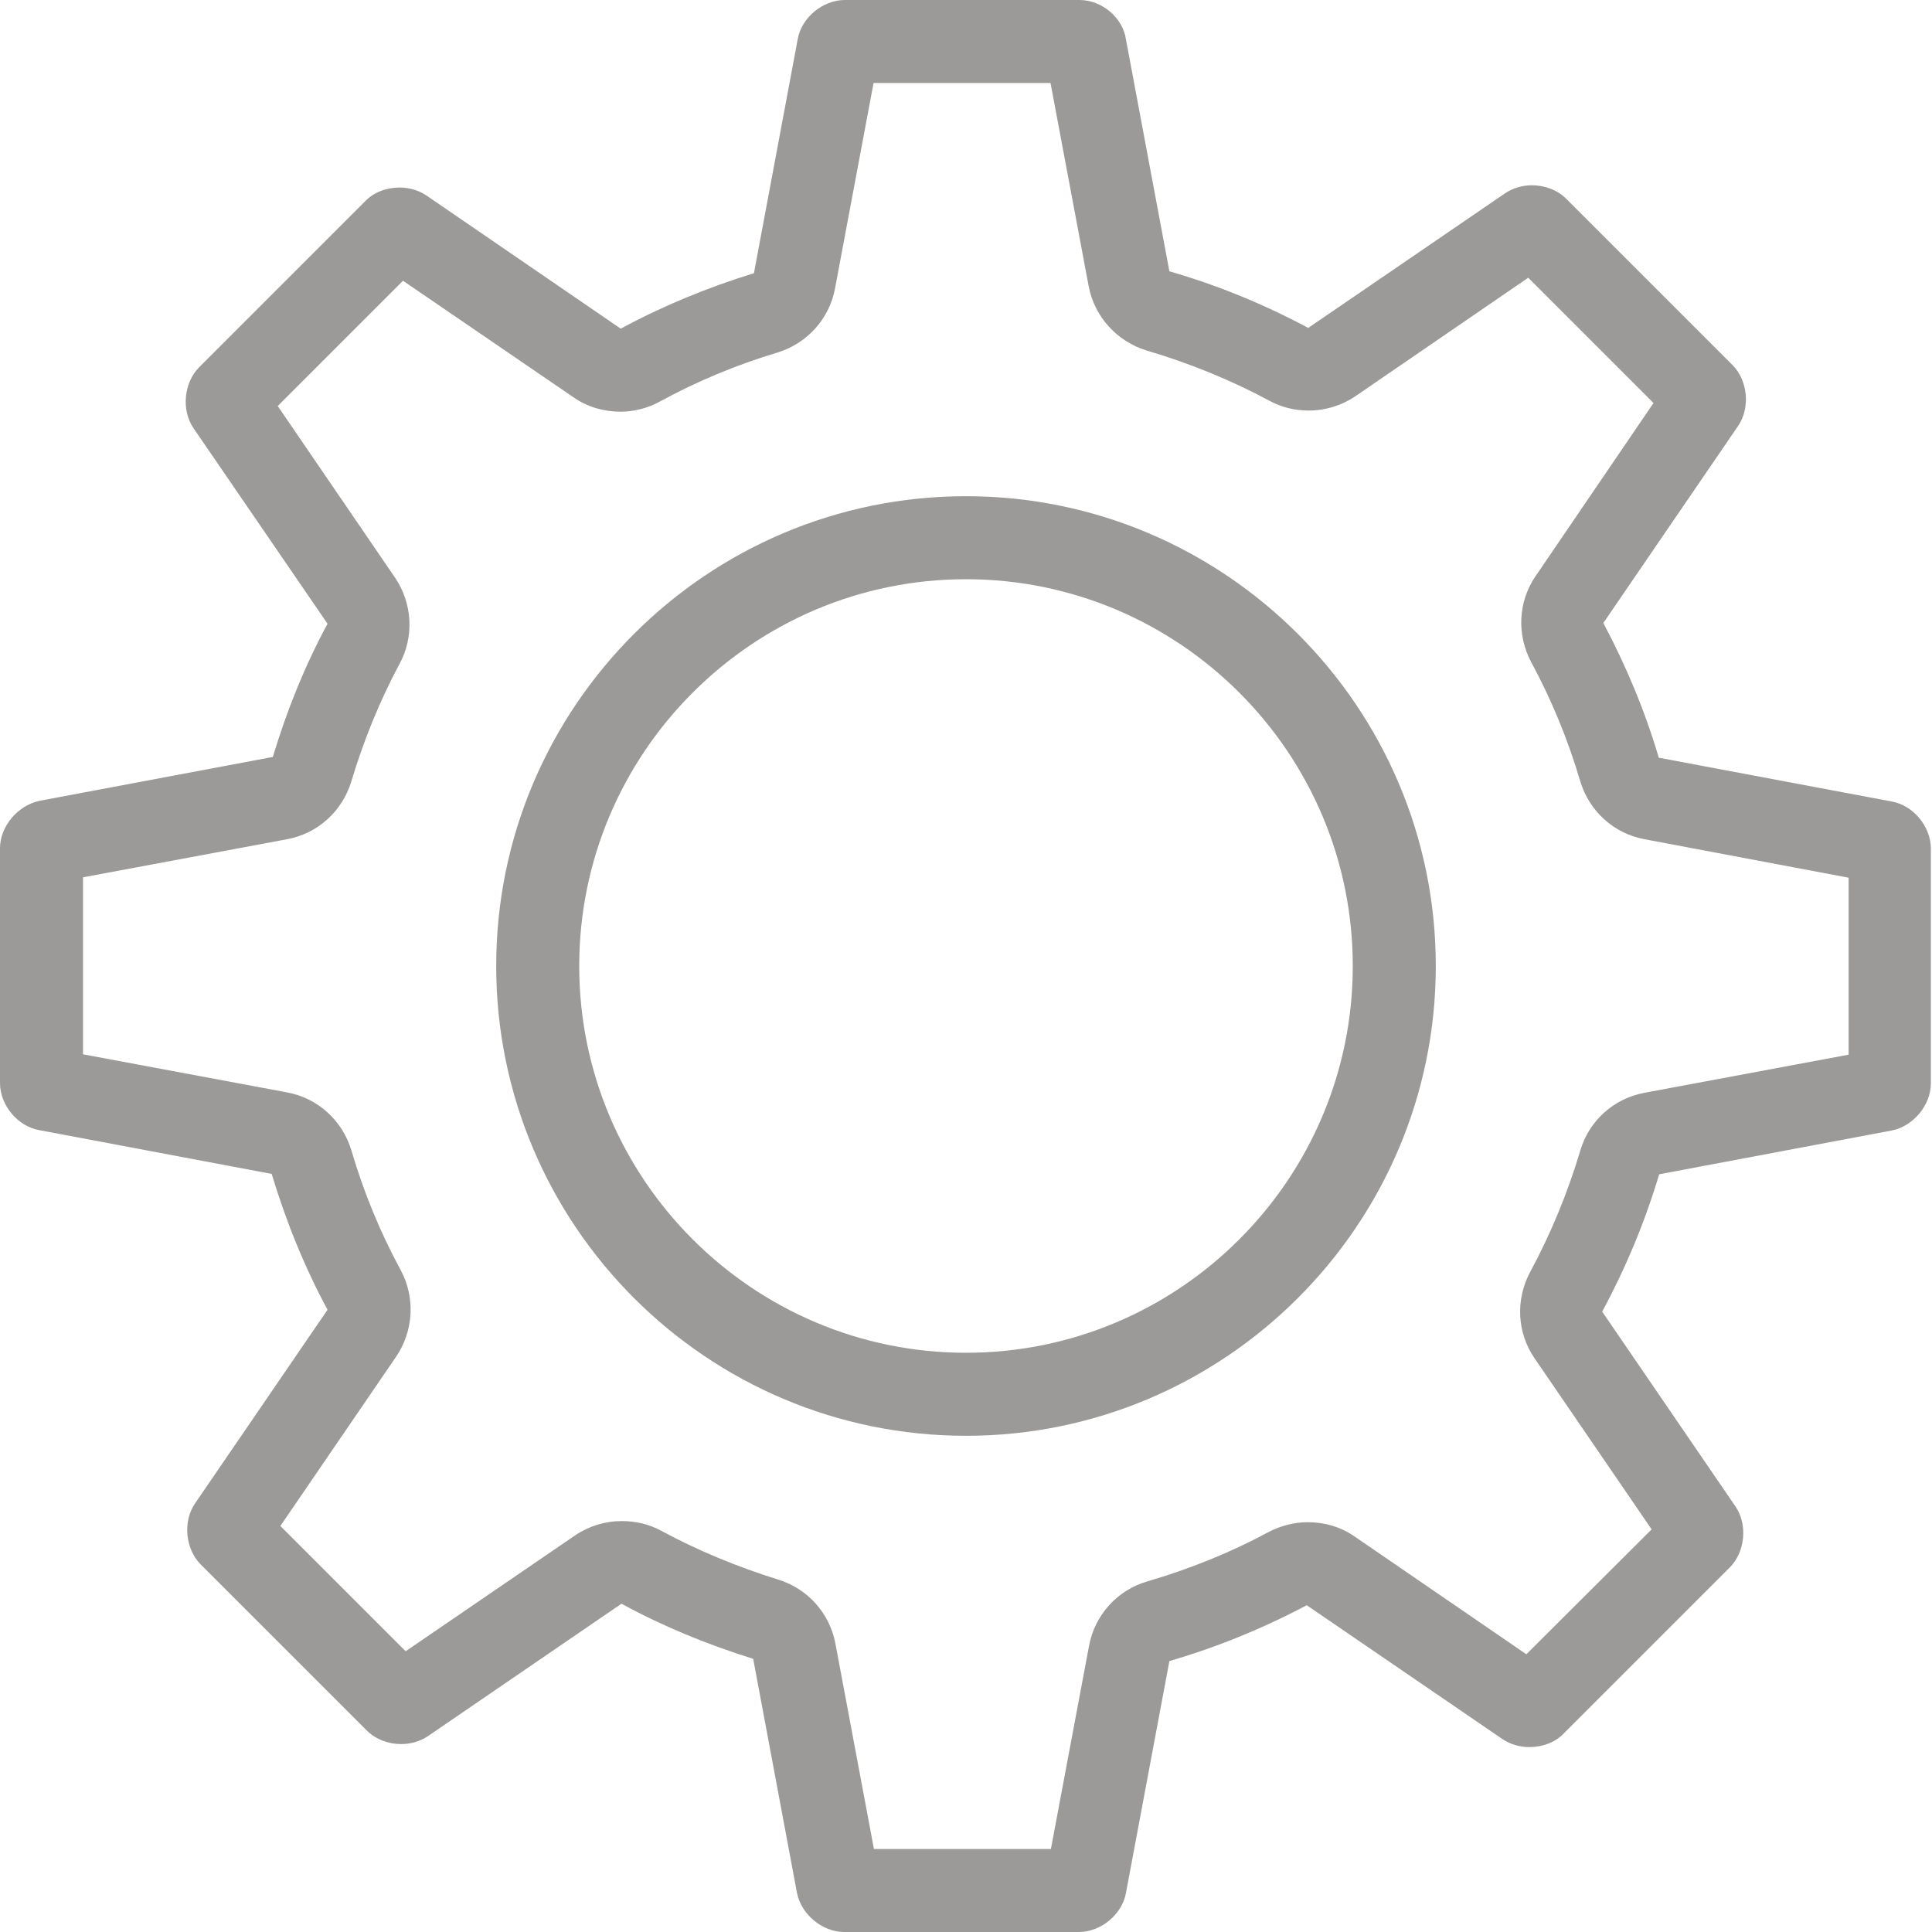
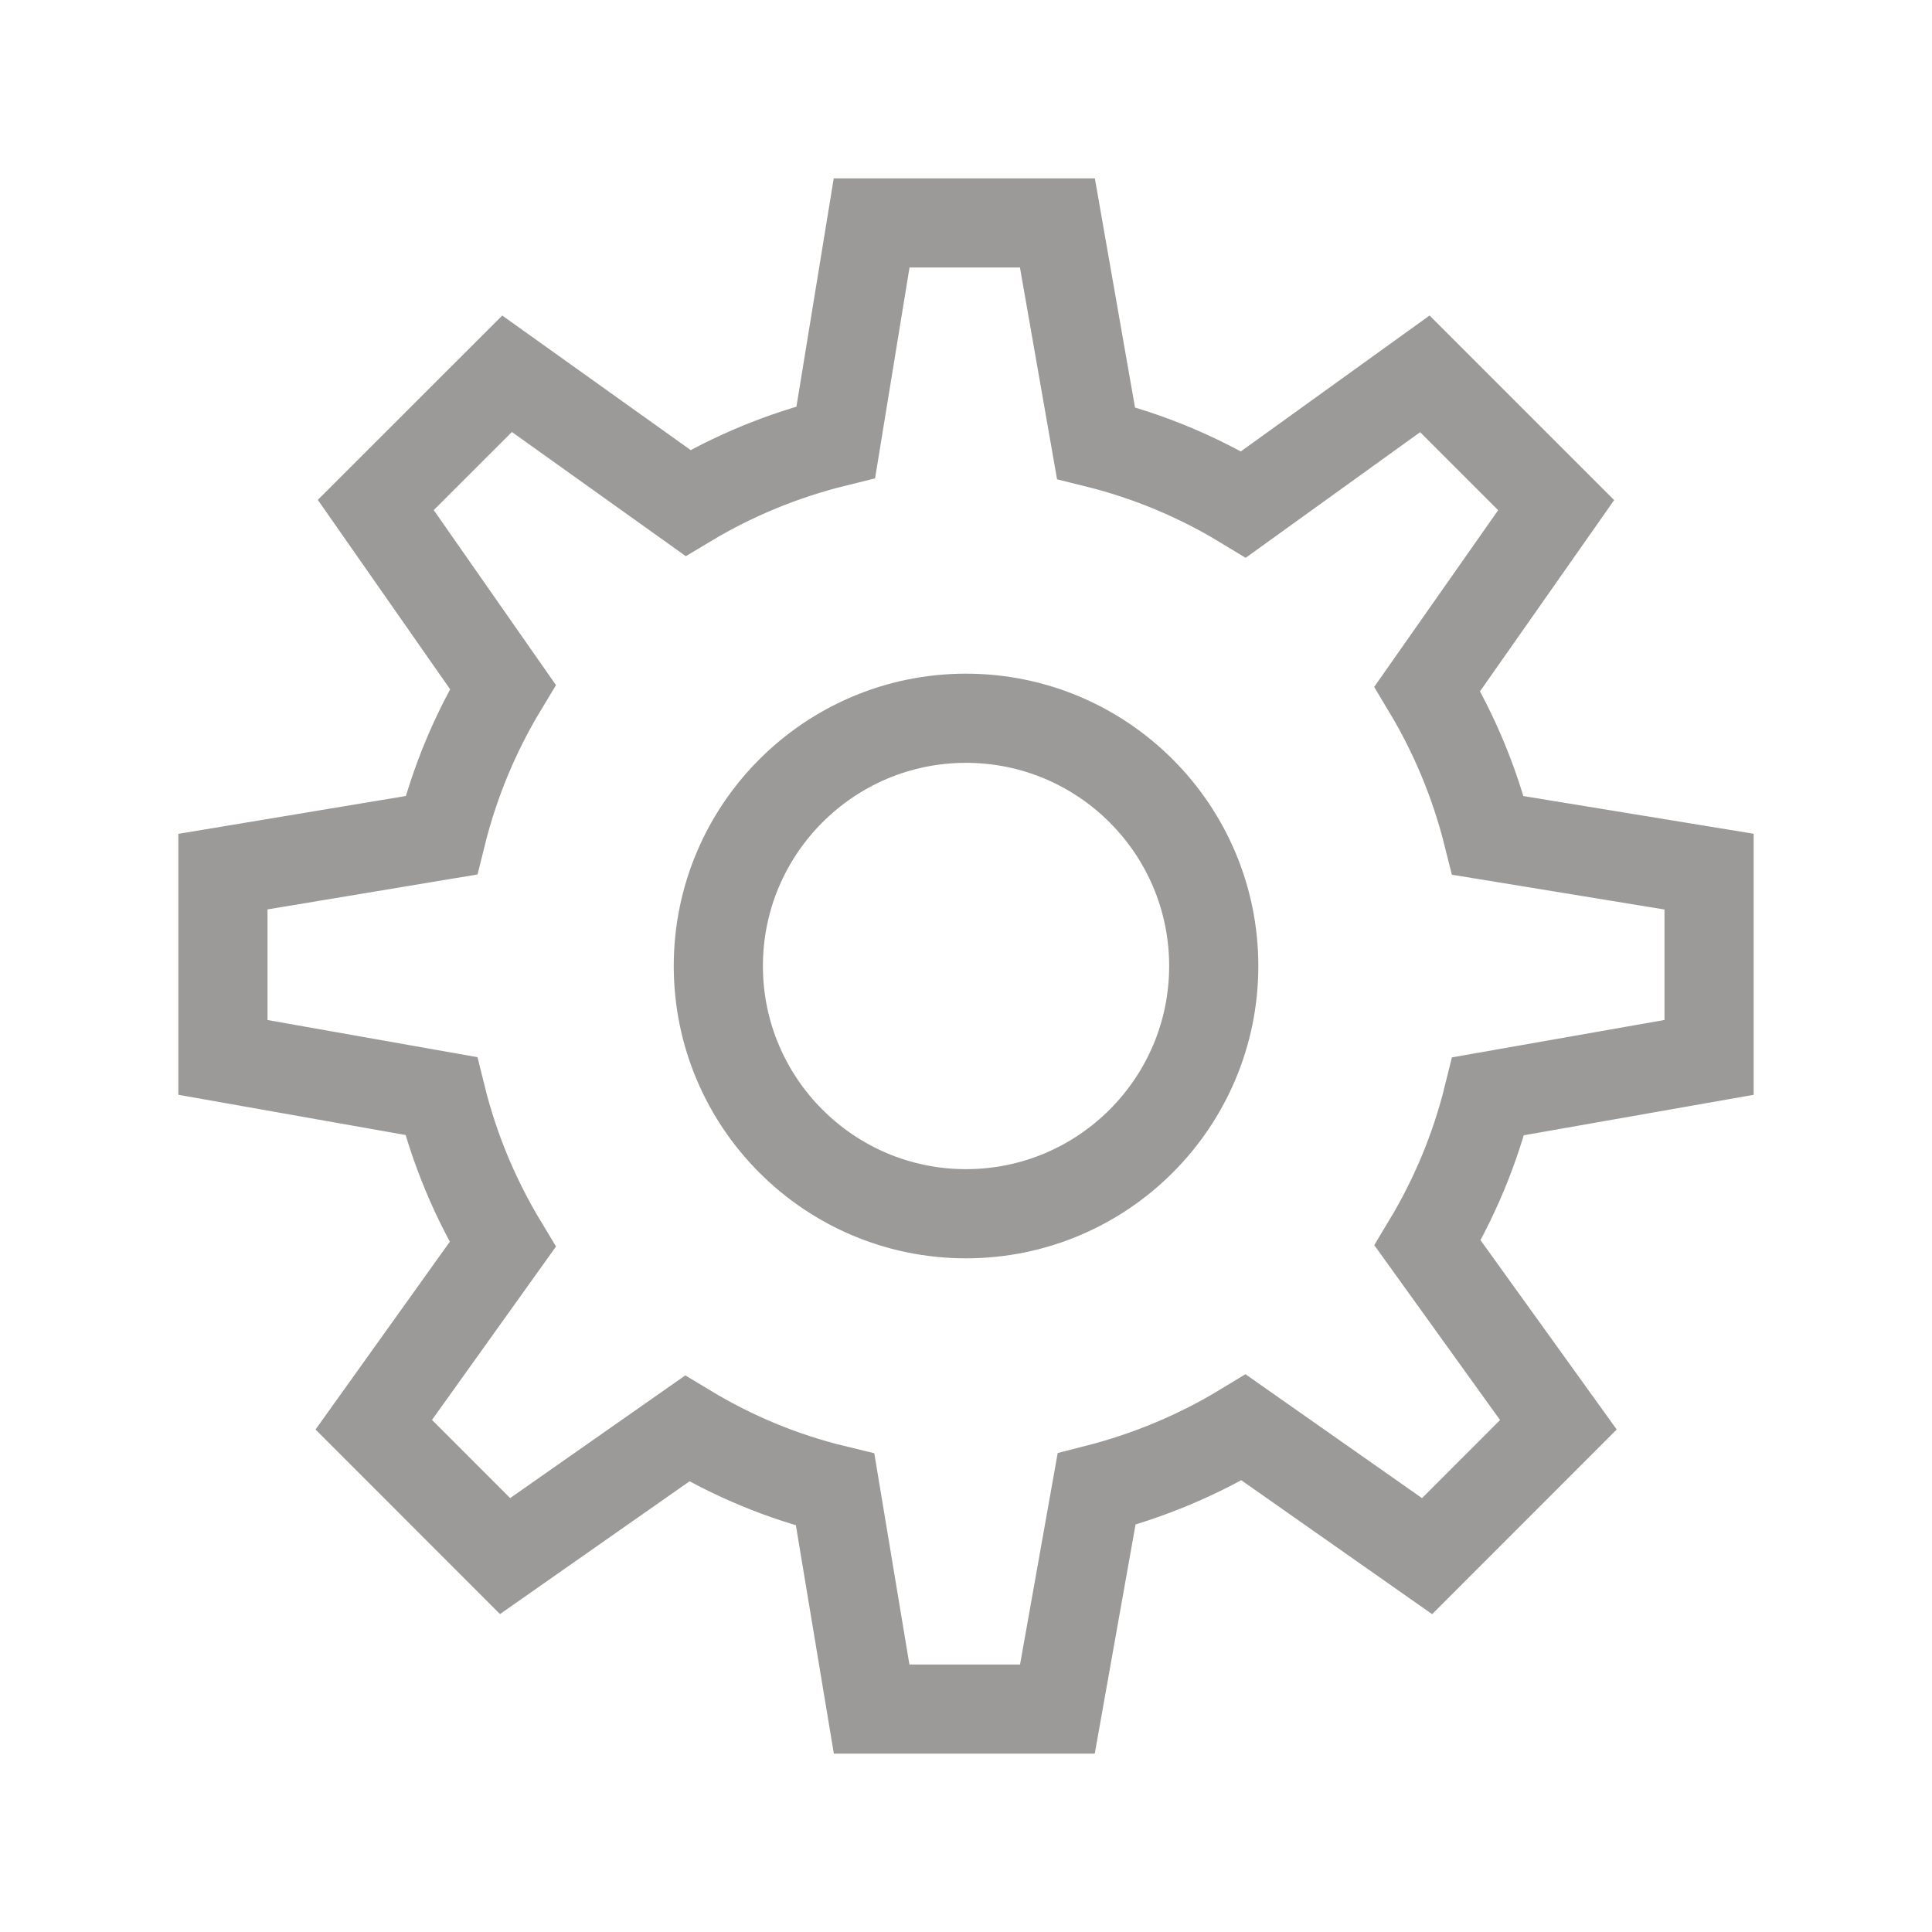
- <svg xmlns="http://www.w3.org/2000/svg" viewBox="0 0 512 512">
-   <g fill="#9B9A98">
-     <path d="M256 153.5c56.5 0 102.5 46 102.5 102.5s-46 102.5-102.5 102.5-102.5-46-102.5-102.5 46-102.5 102.5-102.5m0-22c-68.6 0-124.5 55.8-124.5 124.5S187.4 380.5 256 380.5 380.5 324.6 380.5 256 324.6 131.5 256 131.5z" />
-     <path d="M278.4 22l10.1 53.8c1.5 8.1 7.5 14.7 15.4 17.1 11.5 3.4 22.5 7.9 32.5 13.3 3.3 1.8 6.9 2.6 10.4 2.6 4.4 0 8.7-1.3 12.4-3.8L405 73.6l33.2 33.2-31.2 45.8c-4.7 6.8-5.1 15.6-1.2 22.9 5.3 9.8 9.7 20.4 13 31.6 2.4 7.9 8.9 13.8 17 15.3l54.1 10.2v46.9l-54.1 10.1c-8.1 1.5-14.7 7.4-17 15.3-3.4 11.4-7.9 22.2-13.3 32.2-3.9 7.3-3.5 16.1 1.2 22.9l31 45.3-33.2 33.1-45.5-31.2c-3.7-2.6-8.1-3.8-12.4-3.8-3.6 0-7.1.9-10.4 2.6-10 5.4-20.9 9.8-32.2 13.1-7.9 2.3-13.9 8.9-15.4 17.1L278.5 490h-46.9l-10.2-54.4c-1.5-8-7.3-14.6-15.2-17-10.9-3.4-21.3-7.7-30.9-12.9-3.3-1.8-6.9-2.6-10.5-2.6-4.4 0-8.7 1.3-12.4 3.8l-44.9 30.7-33.2-33.2 30.7-44.9c4.6-6.8 5.1-15.6 1.2-22.9-5.4-9.9-9.8-20.6-13.1-31.8-2.4-7.9-8.9-13.8-17-15.3L22 279.4v-46.9l54.1-10.1c8.1-1.5 14.6-7.4 17-15.3 3.3-11 7.6-21.5 12.8-31.2 3.9-7.2 3.4-16-1.2-22.8l-31.1-45.5 33.2-33.2 45.2 30.9c3.7 2.6 8.1 3.8 12.4 3.8 3.6 0 7.2-.9 10.5-2.7 9.7-5.3 20.2-9.7 31.2-13 7.8-2.4 13.7-8.9 15.2-17L231.5 22h46.9m7.7-22h-62.2c-5.9 0-11.5 4.7-12.5 10.4l-11.6 62c-12.3 3.8-24.2 8.7-35.3 14.7L113 51.8c-2.1-1.4-4.6-2.1-7.1-2.1-3.4 0-6.8 1.2-9.1 3.6l-44 44c-4.1 4.1-4.8 11.4-1.5 16.2l35.5 51.8c-6 11.1-10.8 23-14.5 35.3l-61.7 11.6C4.7 213.4 0 219 0 224.8V287c0 5.9 4.7 11.5 10.4 12.5L72 311.1c3.8 12.6 8.7 24.7 14.8 36l-35.1 51.3c-3.3 4.8-2.6 12.1 1.5 16.2l44 44c2.4 2.4 5.8 3.6 9.1 3.6 2.5 0 5-.7 7.1-2.1l51.3-35.1c11 6 22.7 10.8 34.9 14.6l11.6 62c1.1 5.7 6.7 10.4 12.5 10.4h62.2c5.9 0 11.5-4.7 12.5-10.4l11.5-61.4c12.7-3.7 24.9-8.7 36.4-14.8l51.9 35.5c2.1 1.4 4.6 2.1 7.1 2.1 3.4 0 6.8-1.2 9.1-3.6l44-44c4.1-4.1 4.8-11.4 1.5-16.2l-35.3-51.6c6.2-11.5 11.3-23.7 15.1-36.4l61.6-11.6c5.7-1.1 10.4-6.7 10.4-12.5v-62.2c0-5.9-4.7-11.5-10.4-12.5l-61.7-11.6c-3.7-12.5-8.7-24.4-14.7-35.7l35.7-52.2c3.3-4.8 2.6-12.1-1.5-16.2l-44-44c-2.4-2.4-5.8-3.6-9.1-3.6-2.5 0-5 .7-7.1 2.1l-52.2 35.7c-11.6-6.2-23.9-11.3-36.8-15l-11.5-61.4C297.6 4.7 292 0 286.1 0z" />
-   </g>
+ <svg xmlns="http://www.w3.org/2000/svg" width="26" height="26" viewBox="0 0 26 26">
+   <path d="M23 14.23v-2.5l-2.975-.487c-.176-.704-.453-1.367-.817-1.973l1.734-2.472-1.767-1.767-2.44 1.757c-.61-.37-1.276-.65-1.986-.826L14.23 3h-2.5l-.482 2.95c-.71.175-1.38.452-1.99.818L6.824 5.03 5.057 6.796l1.71 2.448c-.37.613-.65 1.28-.828 1.997L3 11.73v2.5l2.937.52c.176.712.458 1.384.828 1.997L5.03 19.173l1.767 1.768 2.45-1.716c.613.37 1.28.65 1.992.822L11.73 23h2.5l.527-2.96c.705-.18 1.374-.462 1.98-.83l2.468 1.732 1.767-1.768-1.76-2.447c.364-.605.642-1.27.816-1.974L23 14.23zm-10 2.104c-1.84 0-3.333-1.494-3.333-3.334S11.16 9.666 13 9.666 16.334 11.16 16.334 13c0 1.84-1.493 3.334-3.334 3.334z" stroke="#9B9A98" stroke-width="1.2" fill="none" fill-rule="evenodd" />
</svg>
